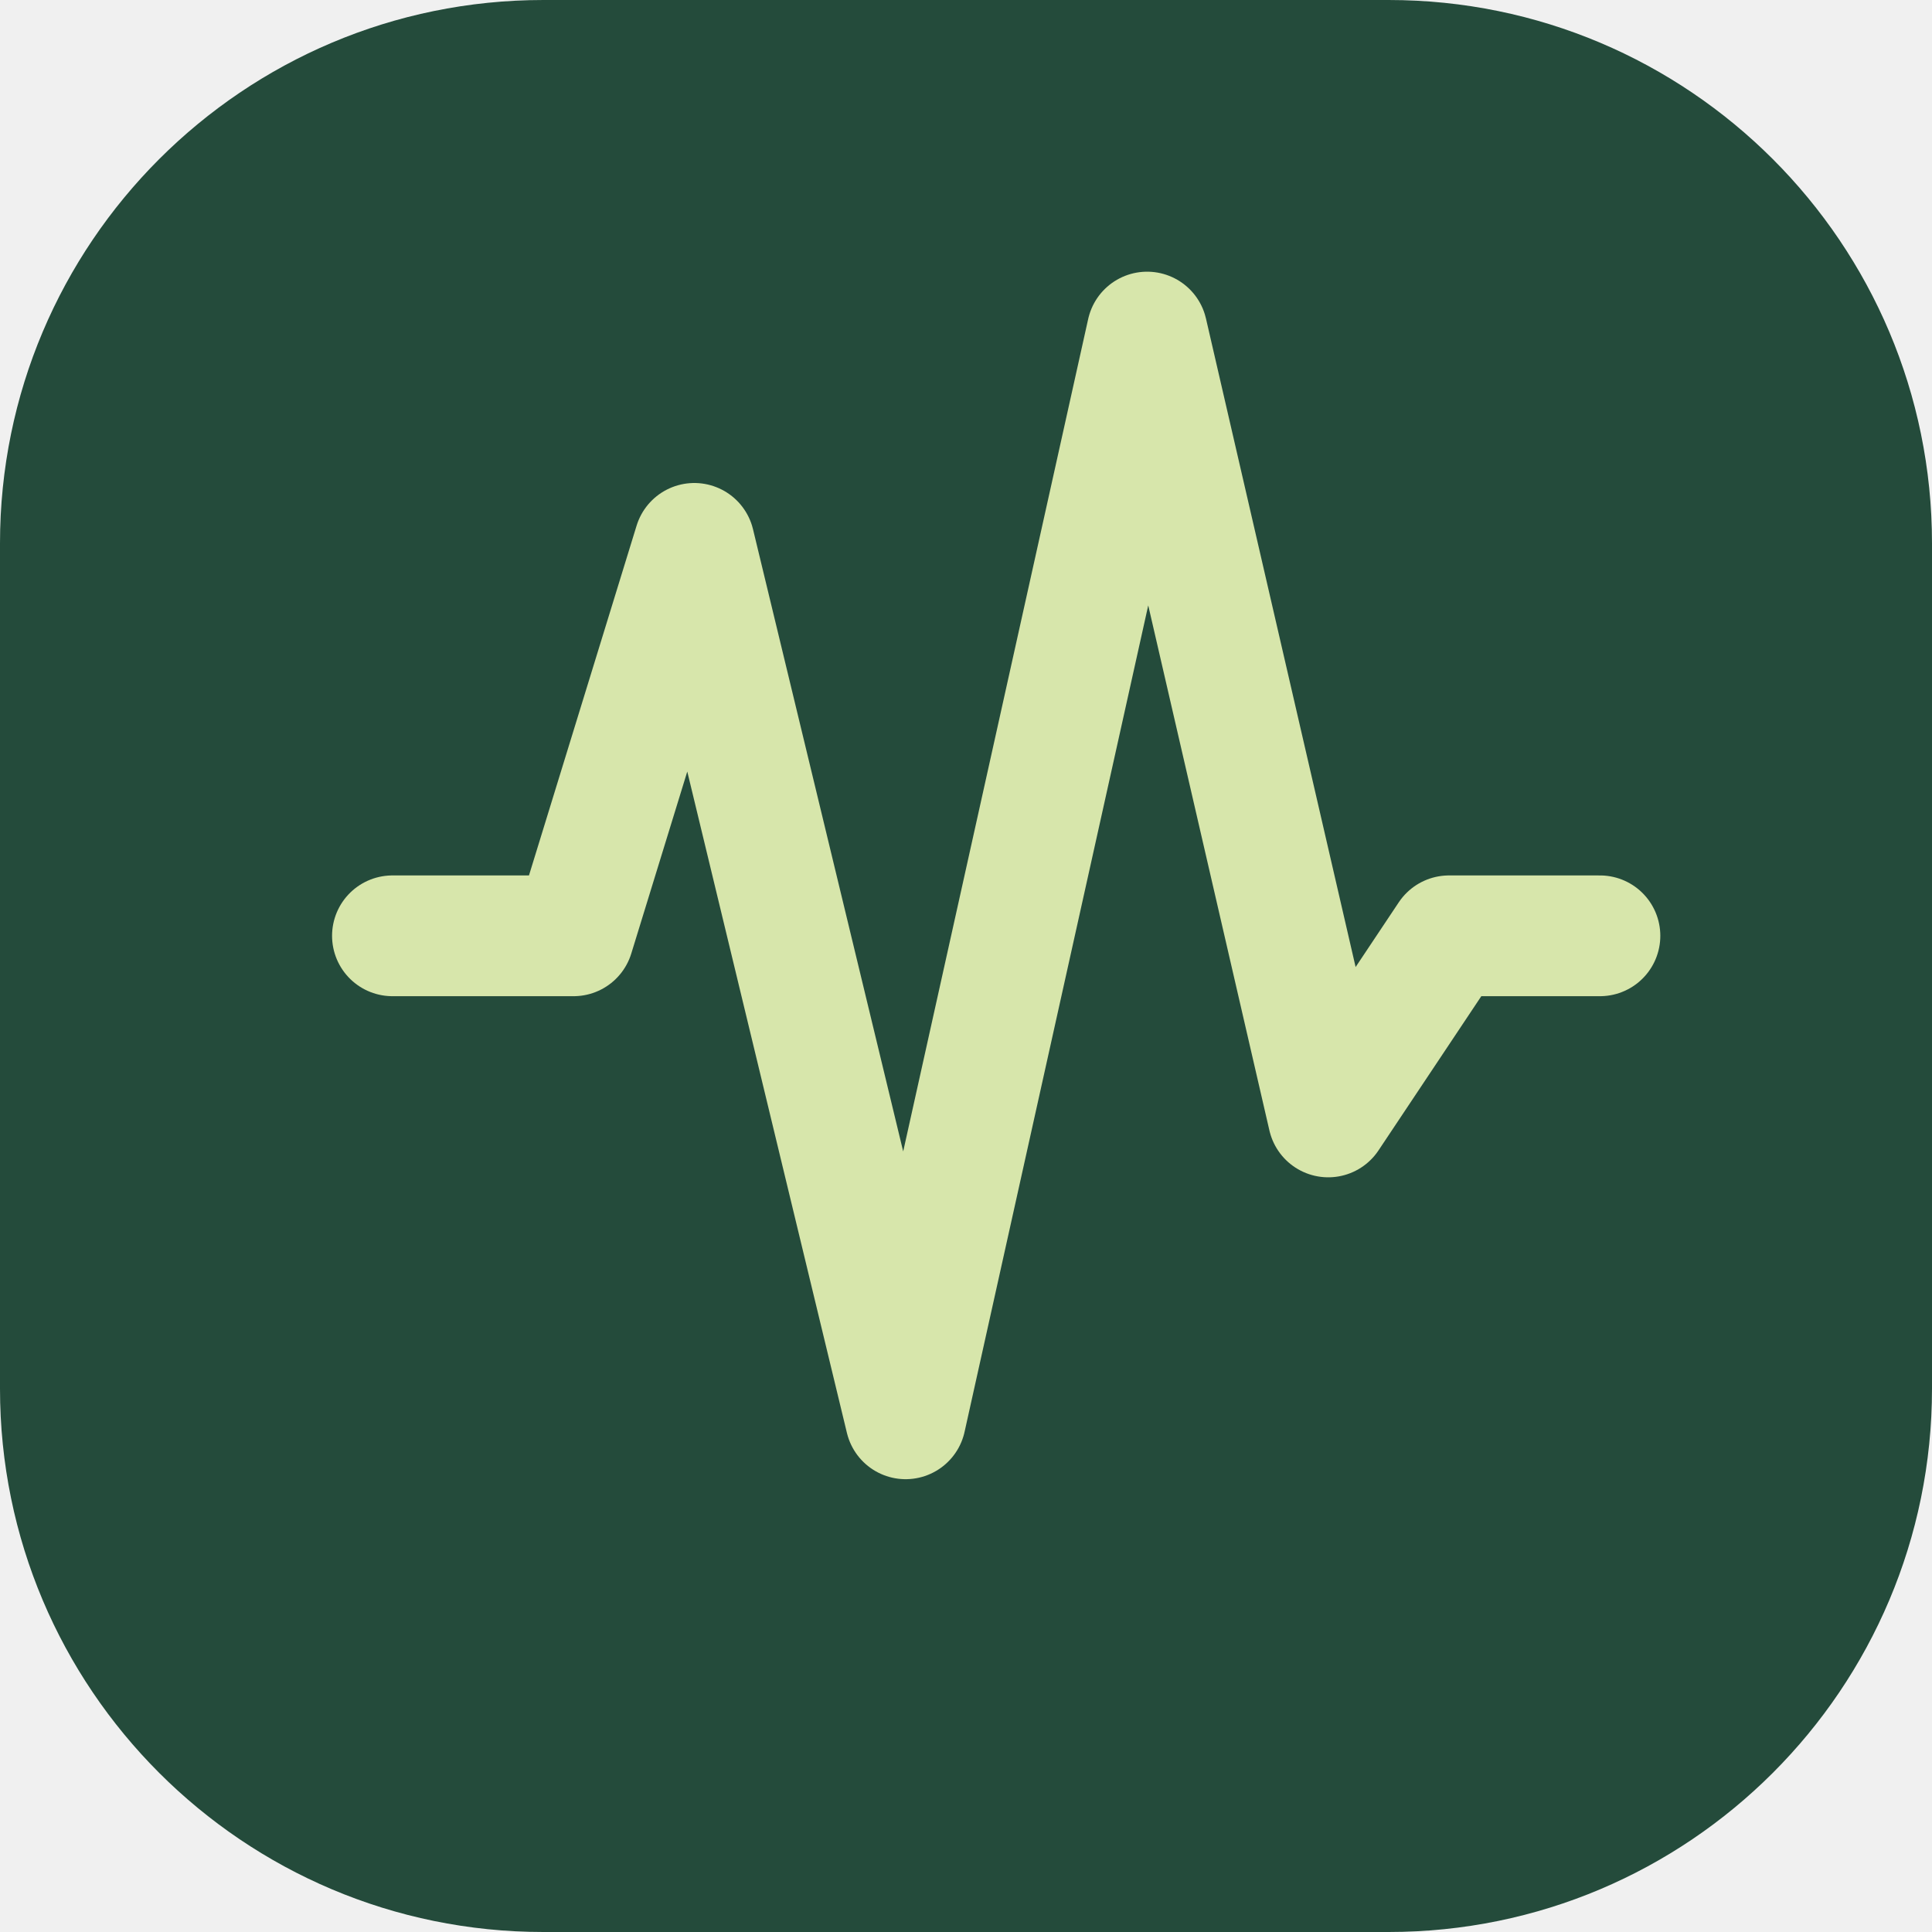
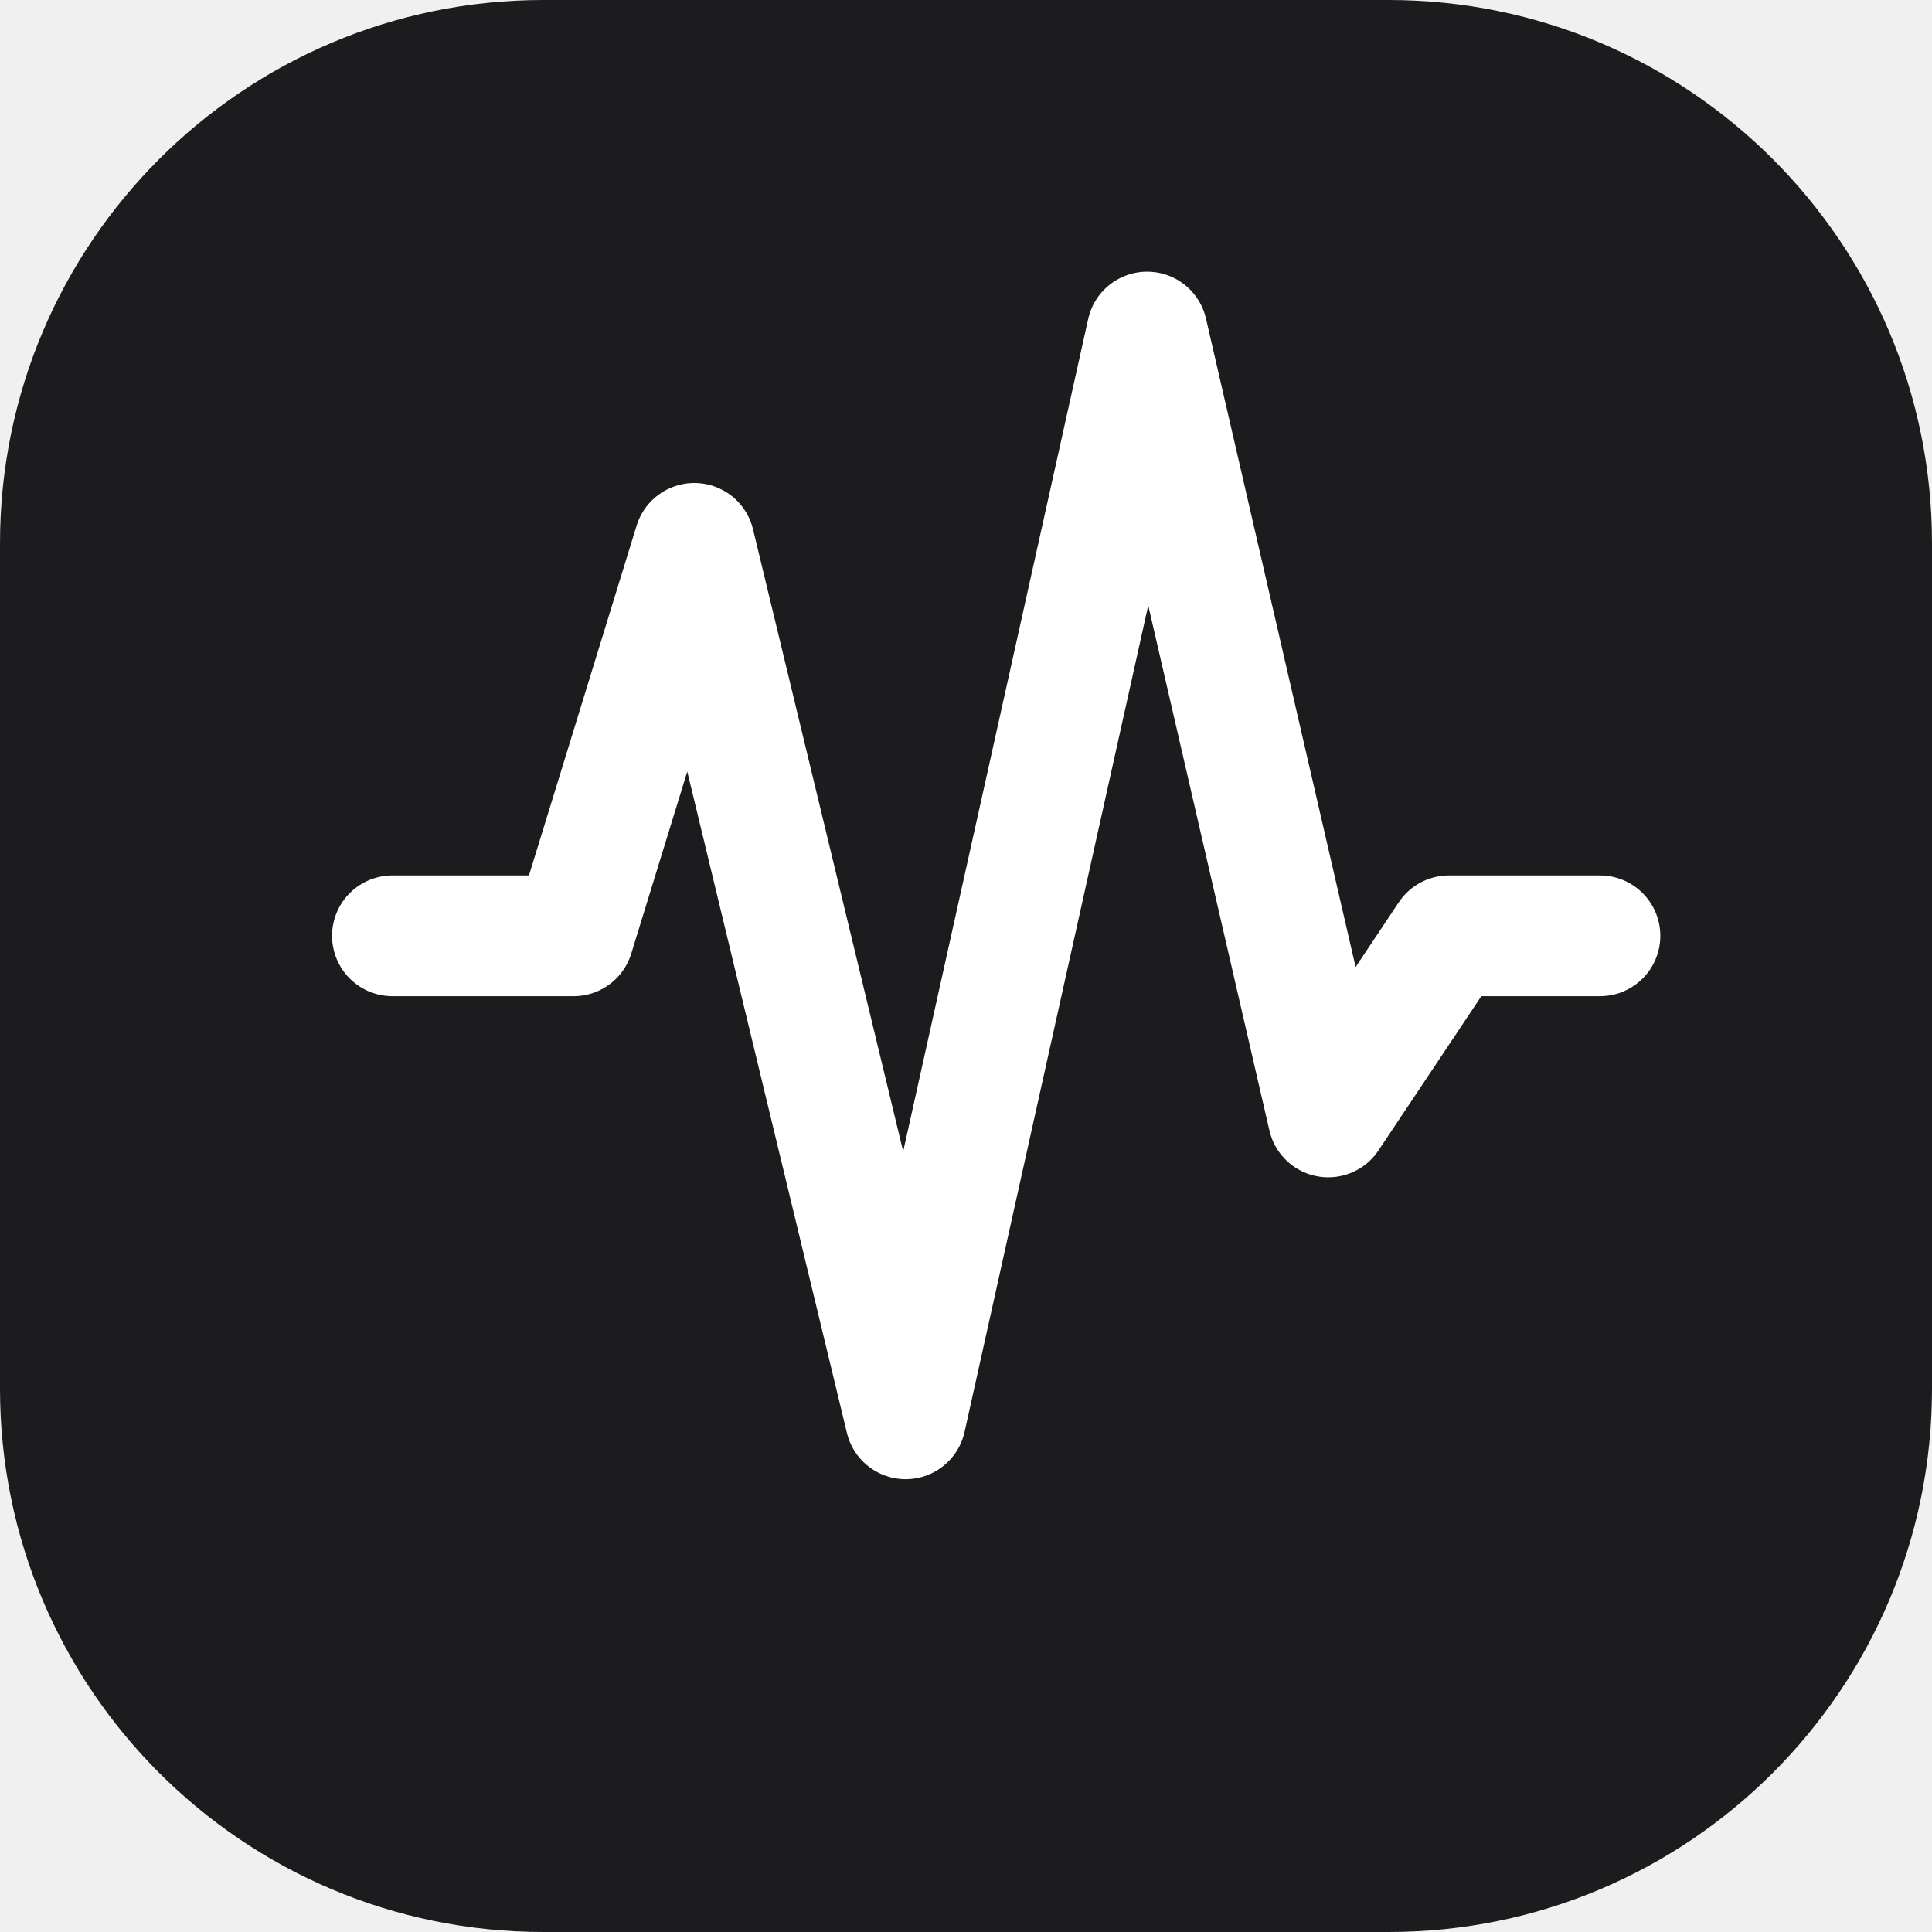
<svg xmlns="http://www.w3.org/2000/svg" viewBox="0 0 64 64">
-   <rect width="64" height="64" rx="18" fill="#244b3b" />
-   <path d="M13 31h6l4-13 7 29 8-36 6 26 4-6h5" fill="none" stroke="#d7e6ab" stroke-width="4" stroke-linecap="round" stroke-linejoin="round" />
+   <rect width="64" height="64" rx="18" fill="#1c1c1e" />
+   <path d="M13 31h6l4-13 7 29 8-36 6 26 4-6h5" fill="none" stroke="#ffffff" stroke-width="4" stroke-linecap="round" stroke-linejoin="round" />
</svg>
